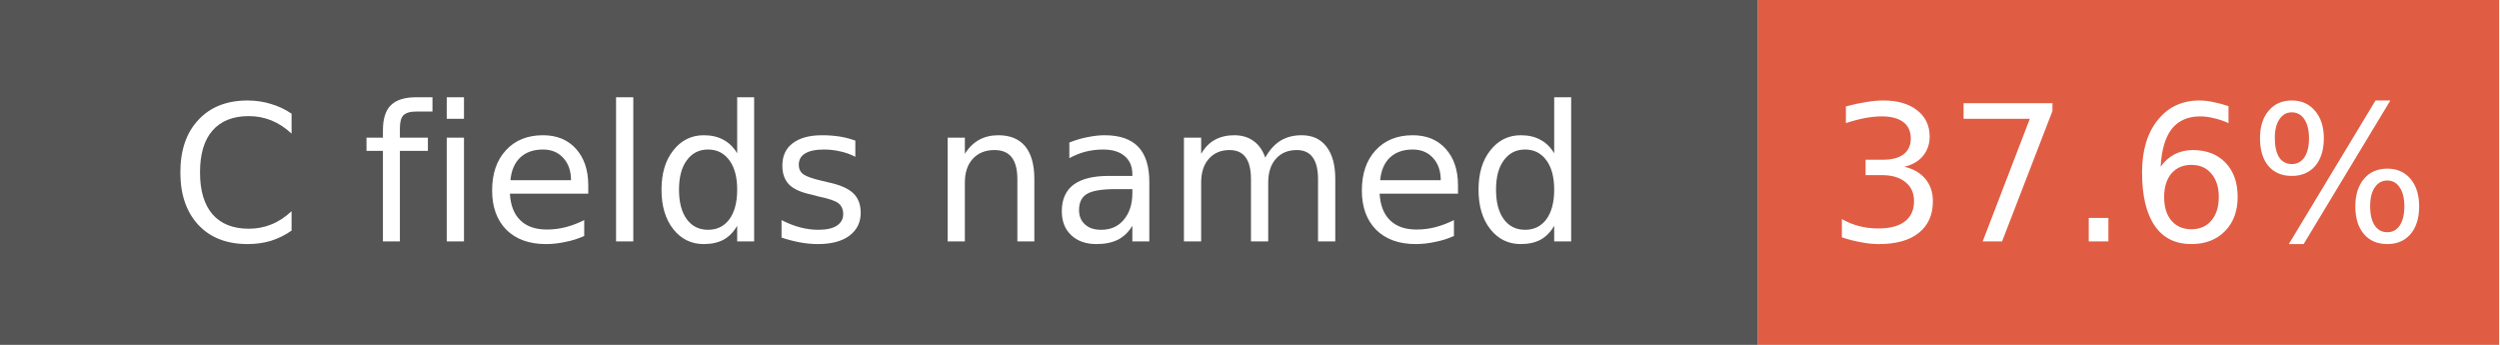
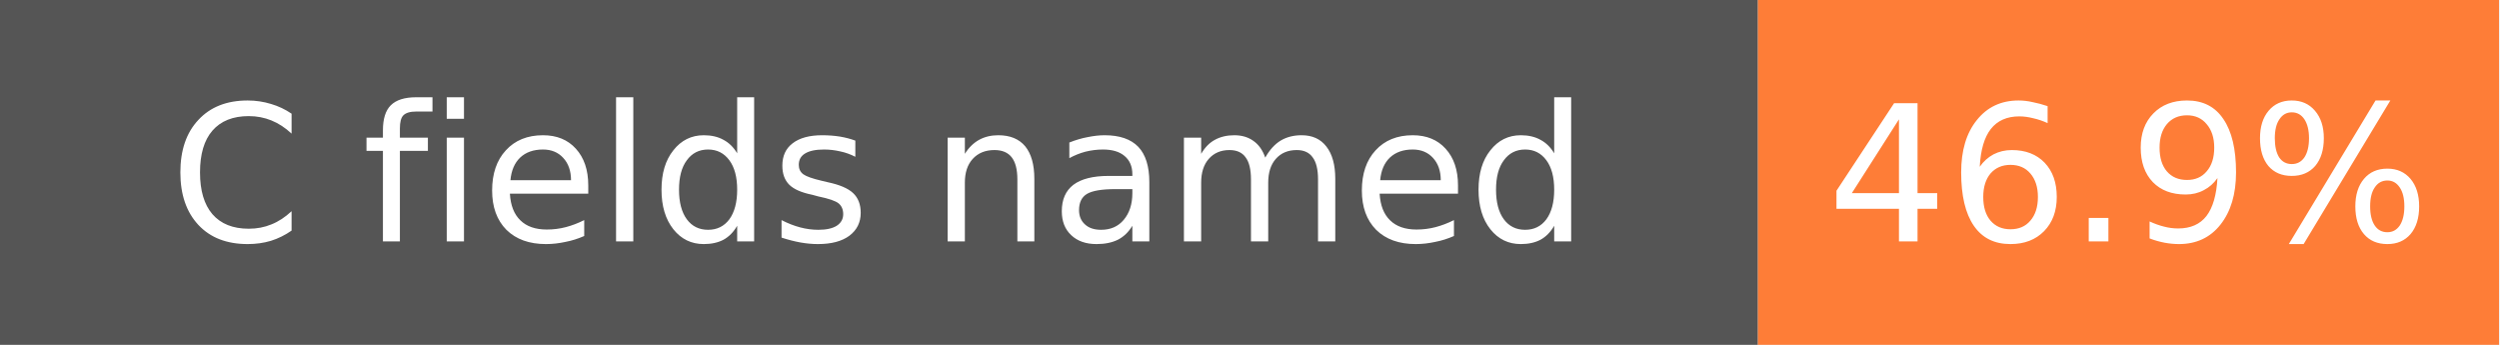
- <svg xmlns="http://www.w3.org/2000/svg" width="145" height="20" role="img" aria-label="C fields named: 37.6%">
+ <svg xmlns="http://www.w3.org/2000/svg" width="145" height="20" role="img" aria-label="C fields named: 46.9%">
  <rect width="102" height="20" fill="#555555" />
-   <rect x="102" width="43" height="20" fill="#e05d44" />
+   <rect x="102" width="43" height="20" fill="#fe7d37" />
  <g fill="#ffffff" text-anchor="middle" font-family="Verdana,Geneva,DejaVu Sans,sans-serif" font-size="11">
    <text x="51.0" y="14">C fields named</text>
-     <text x="123.5" y="14">37.6%</text>
+     <text x="123.5" y="14">46.9%</text>
  </g>
</svg>
